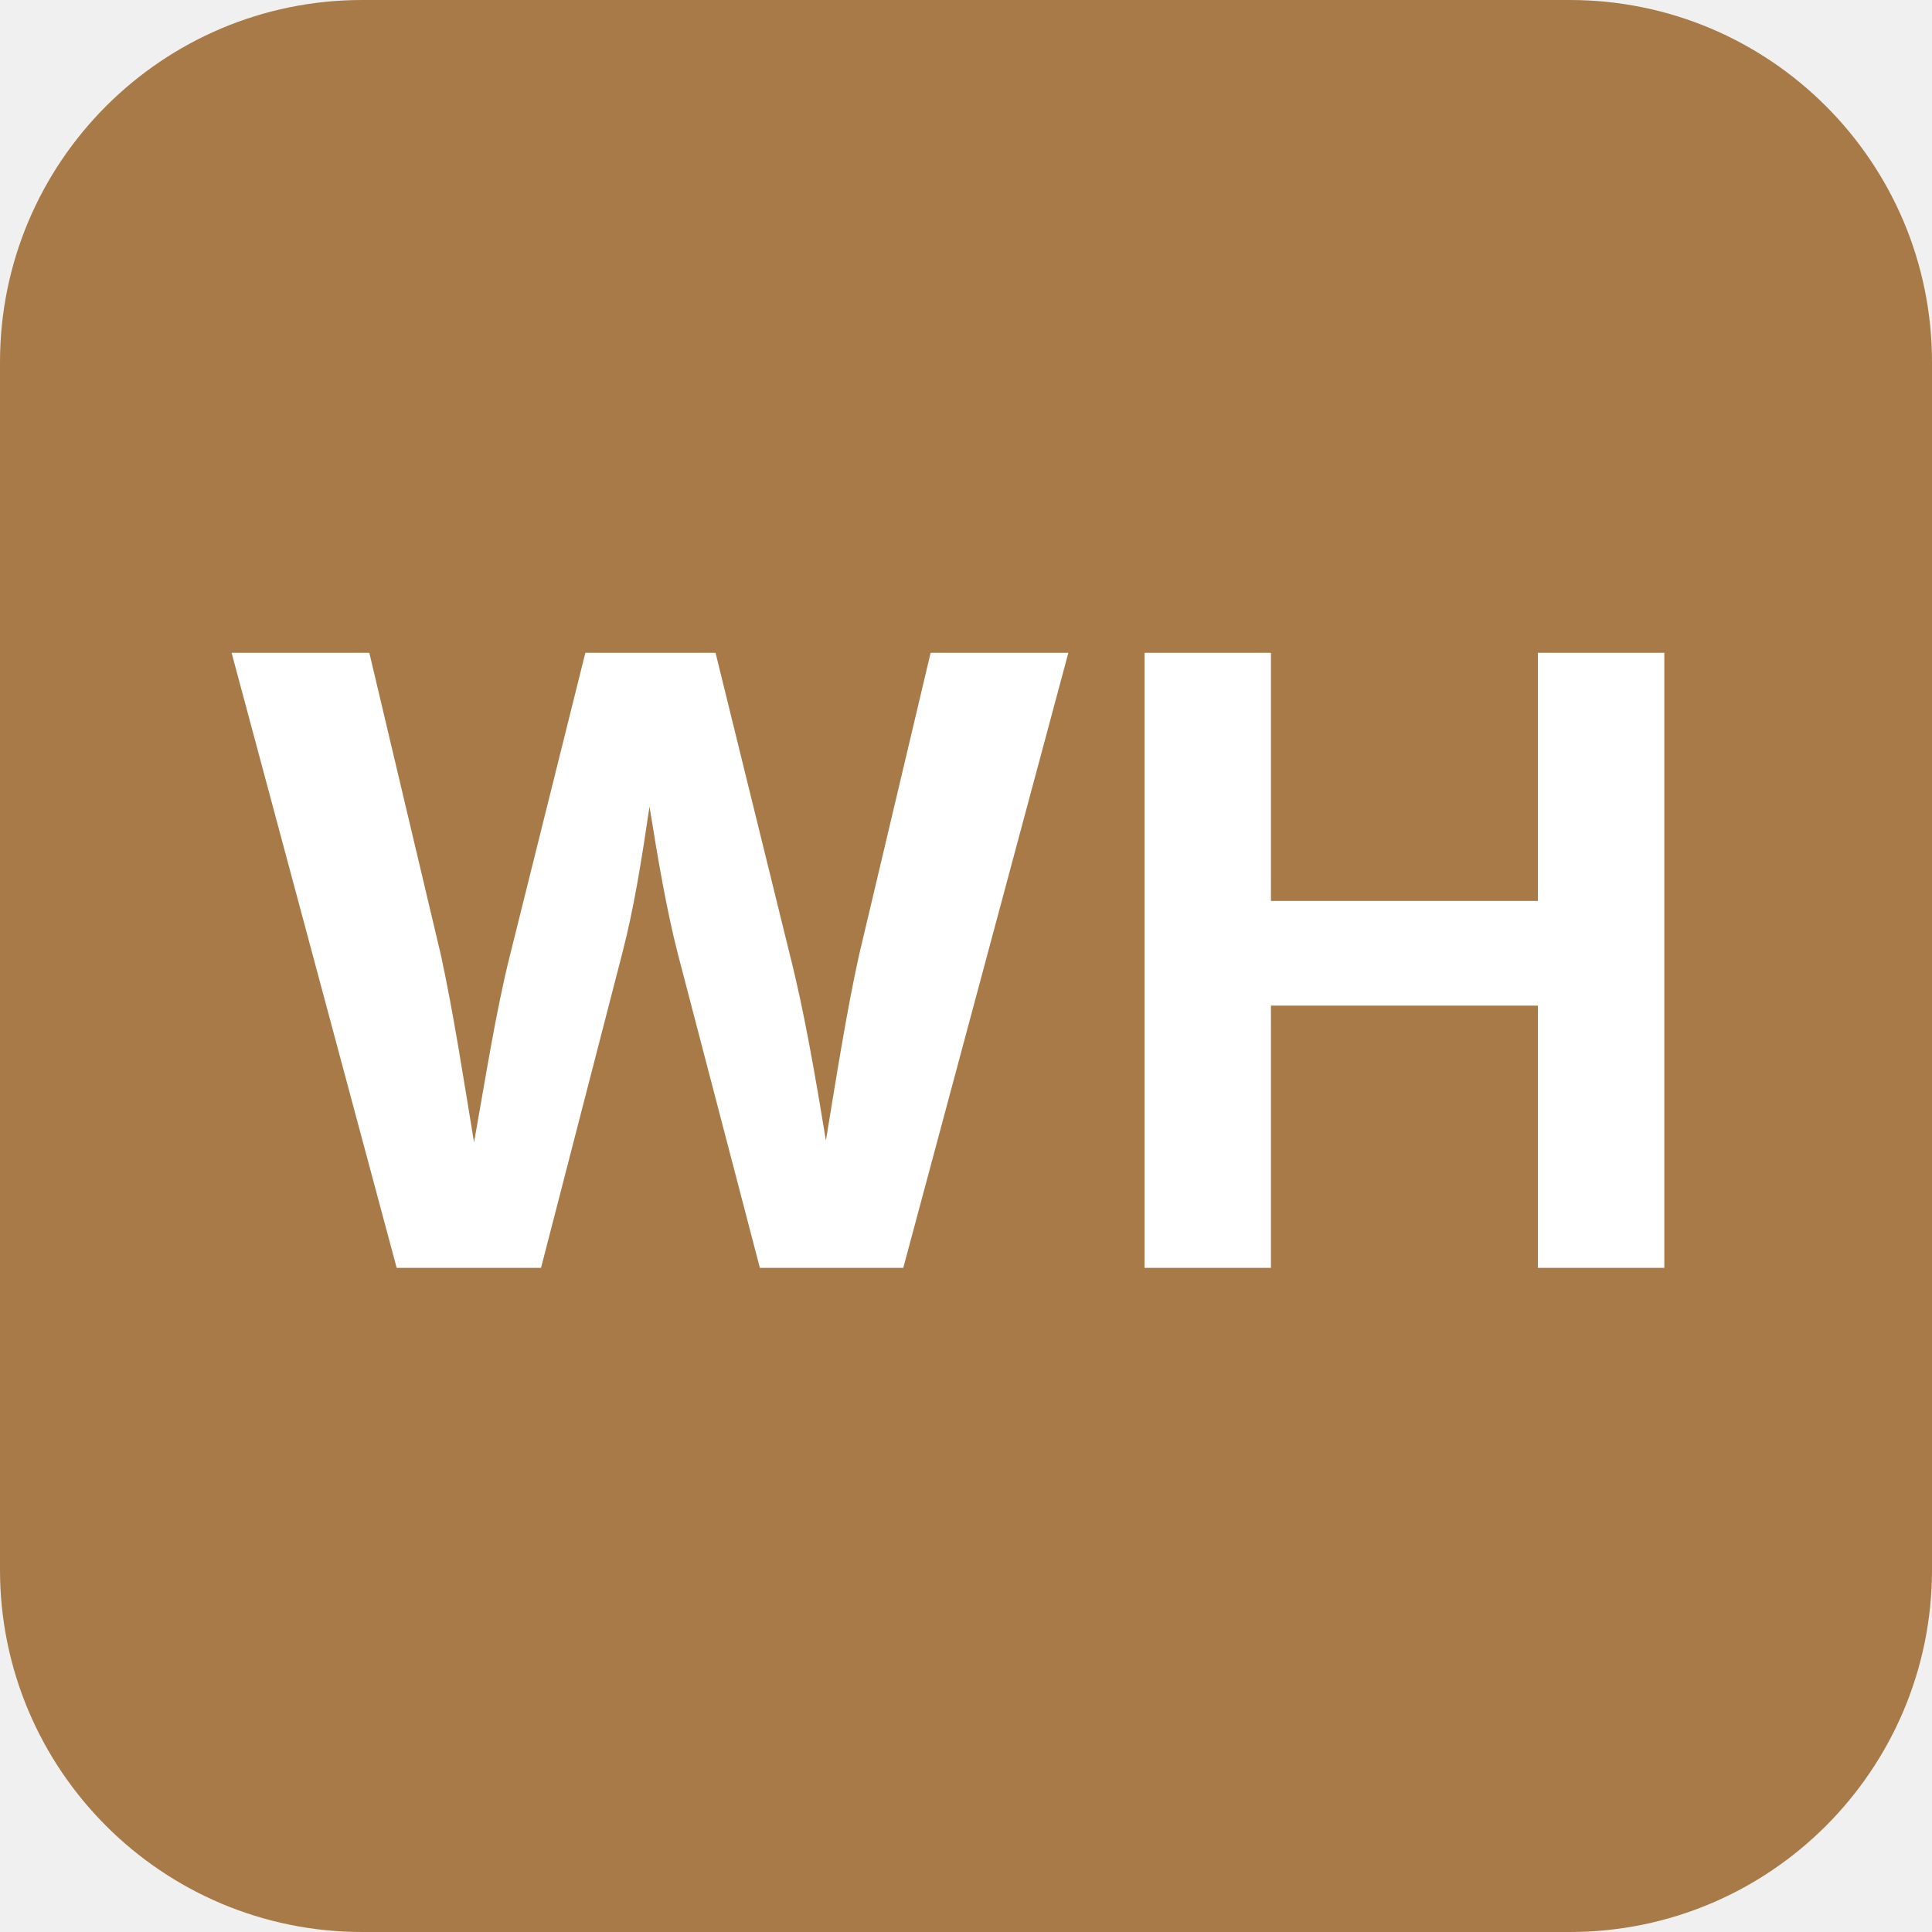
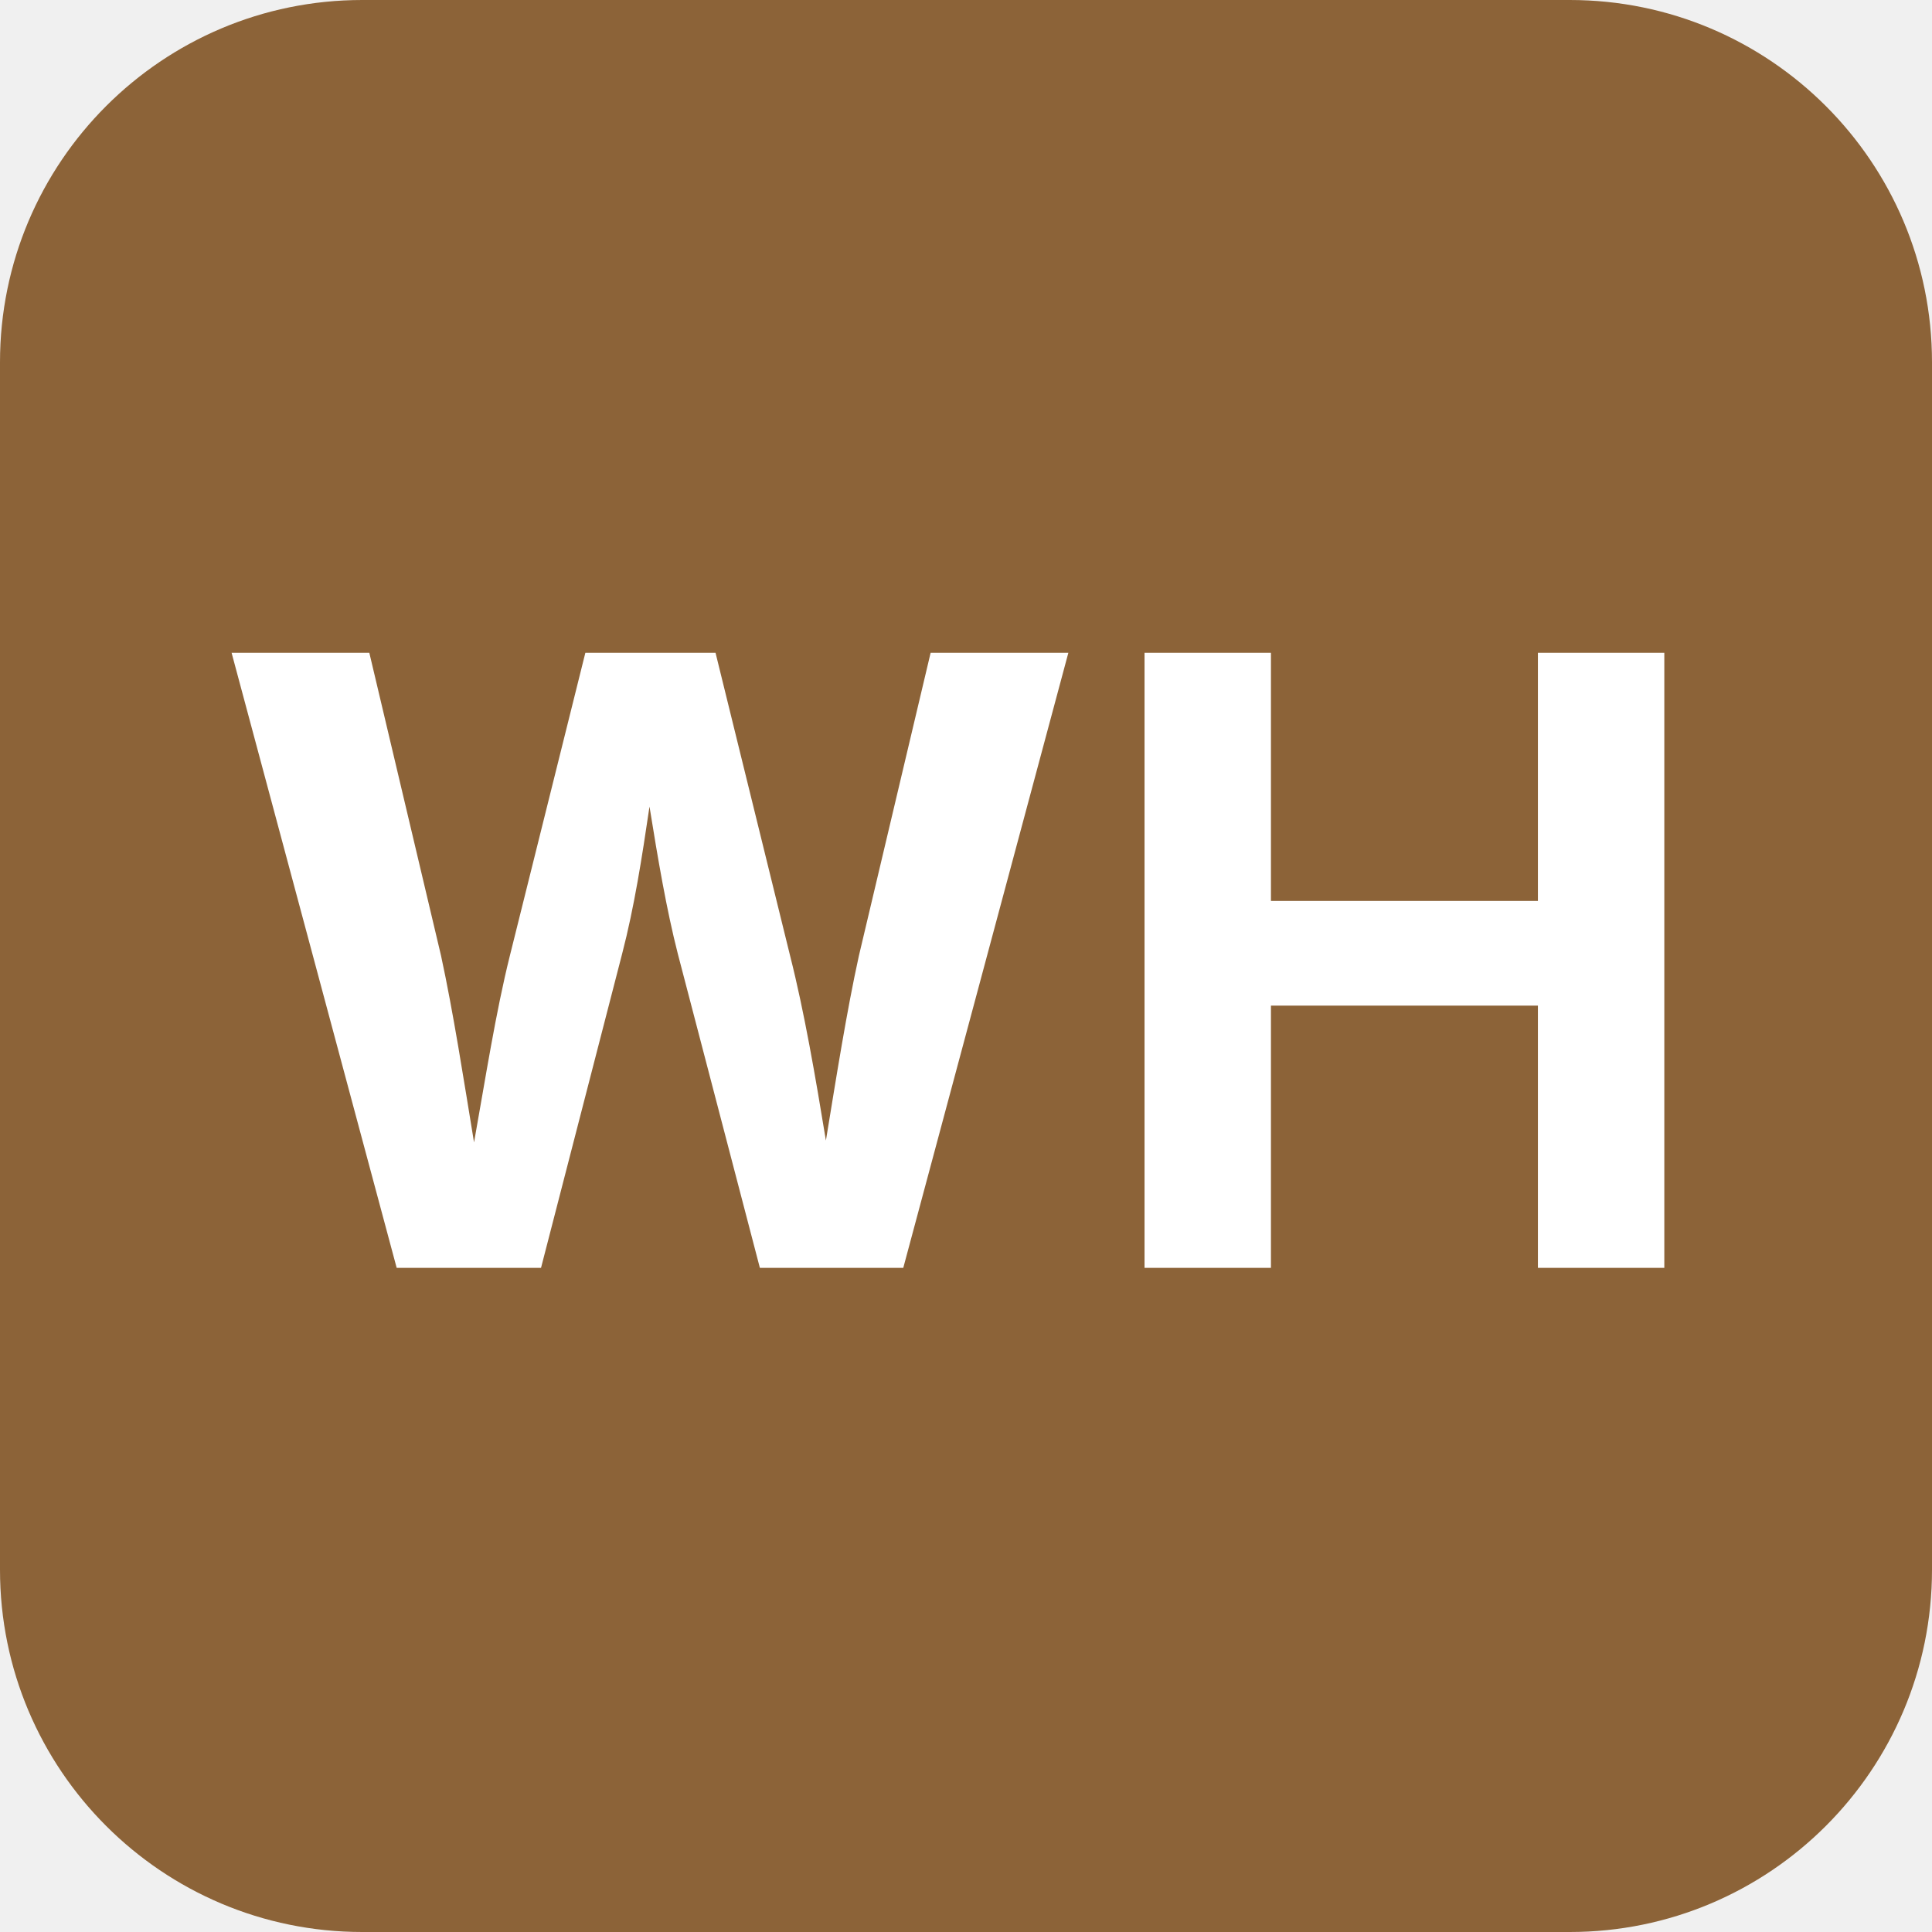
<svg xmlns="http://www.w3.org/2000/svg" width="32" height="32" viewBox="0 0 32 32" fill="none">
-   <rect width="32" height="32" rx="6" fill="#A87A48" />
+   <rect width="32" height="32" rx="6" fill="#8C6338" />
  <text x="16" y="21" text-anchor="middle" fill="#fff" font-family="Inter, system-ui, sans-serif" font-weight="700" font-size="14">WH</text>
</svg>
